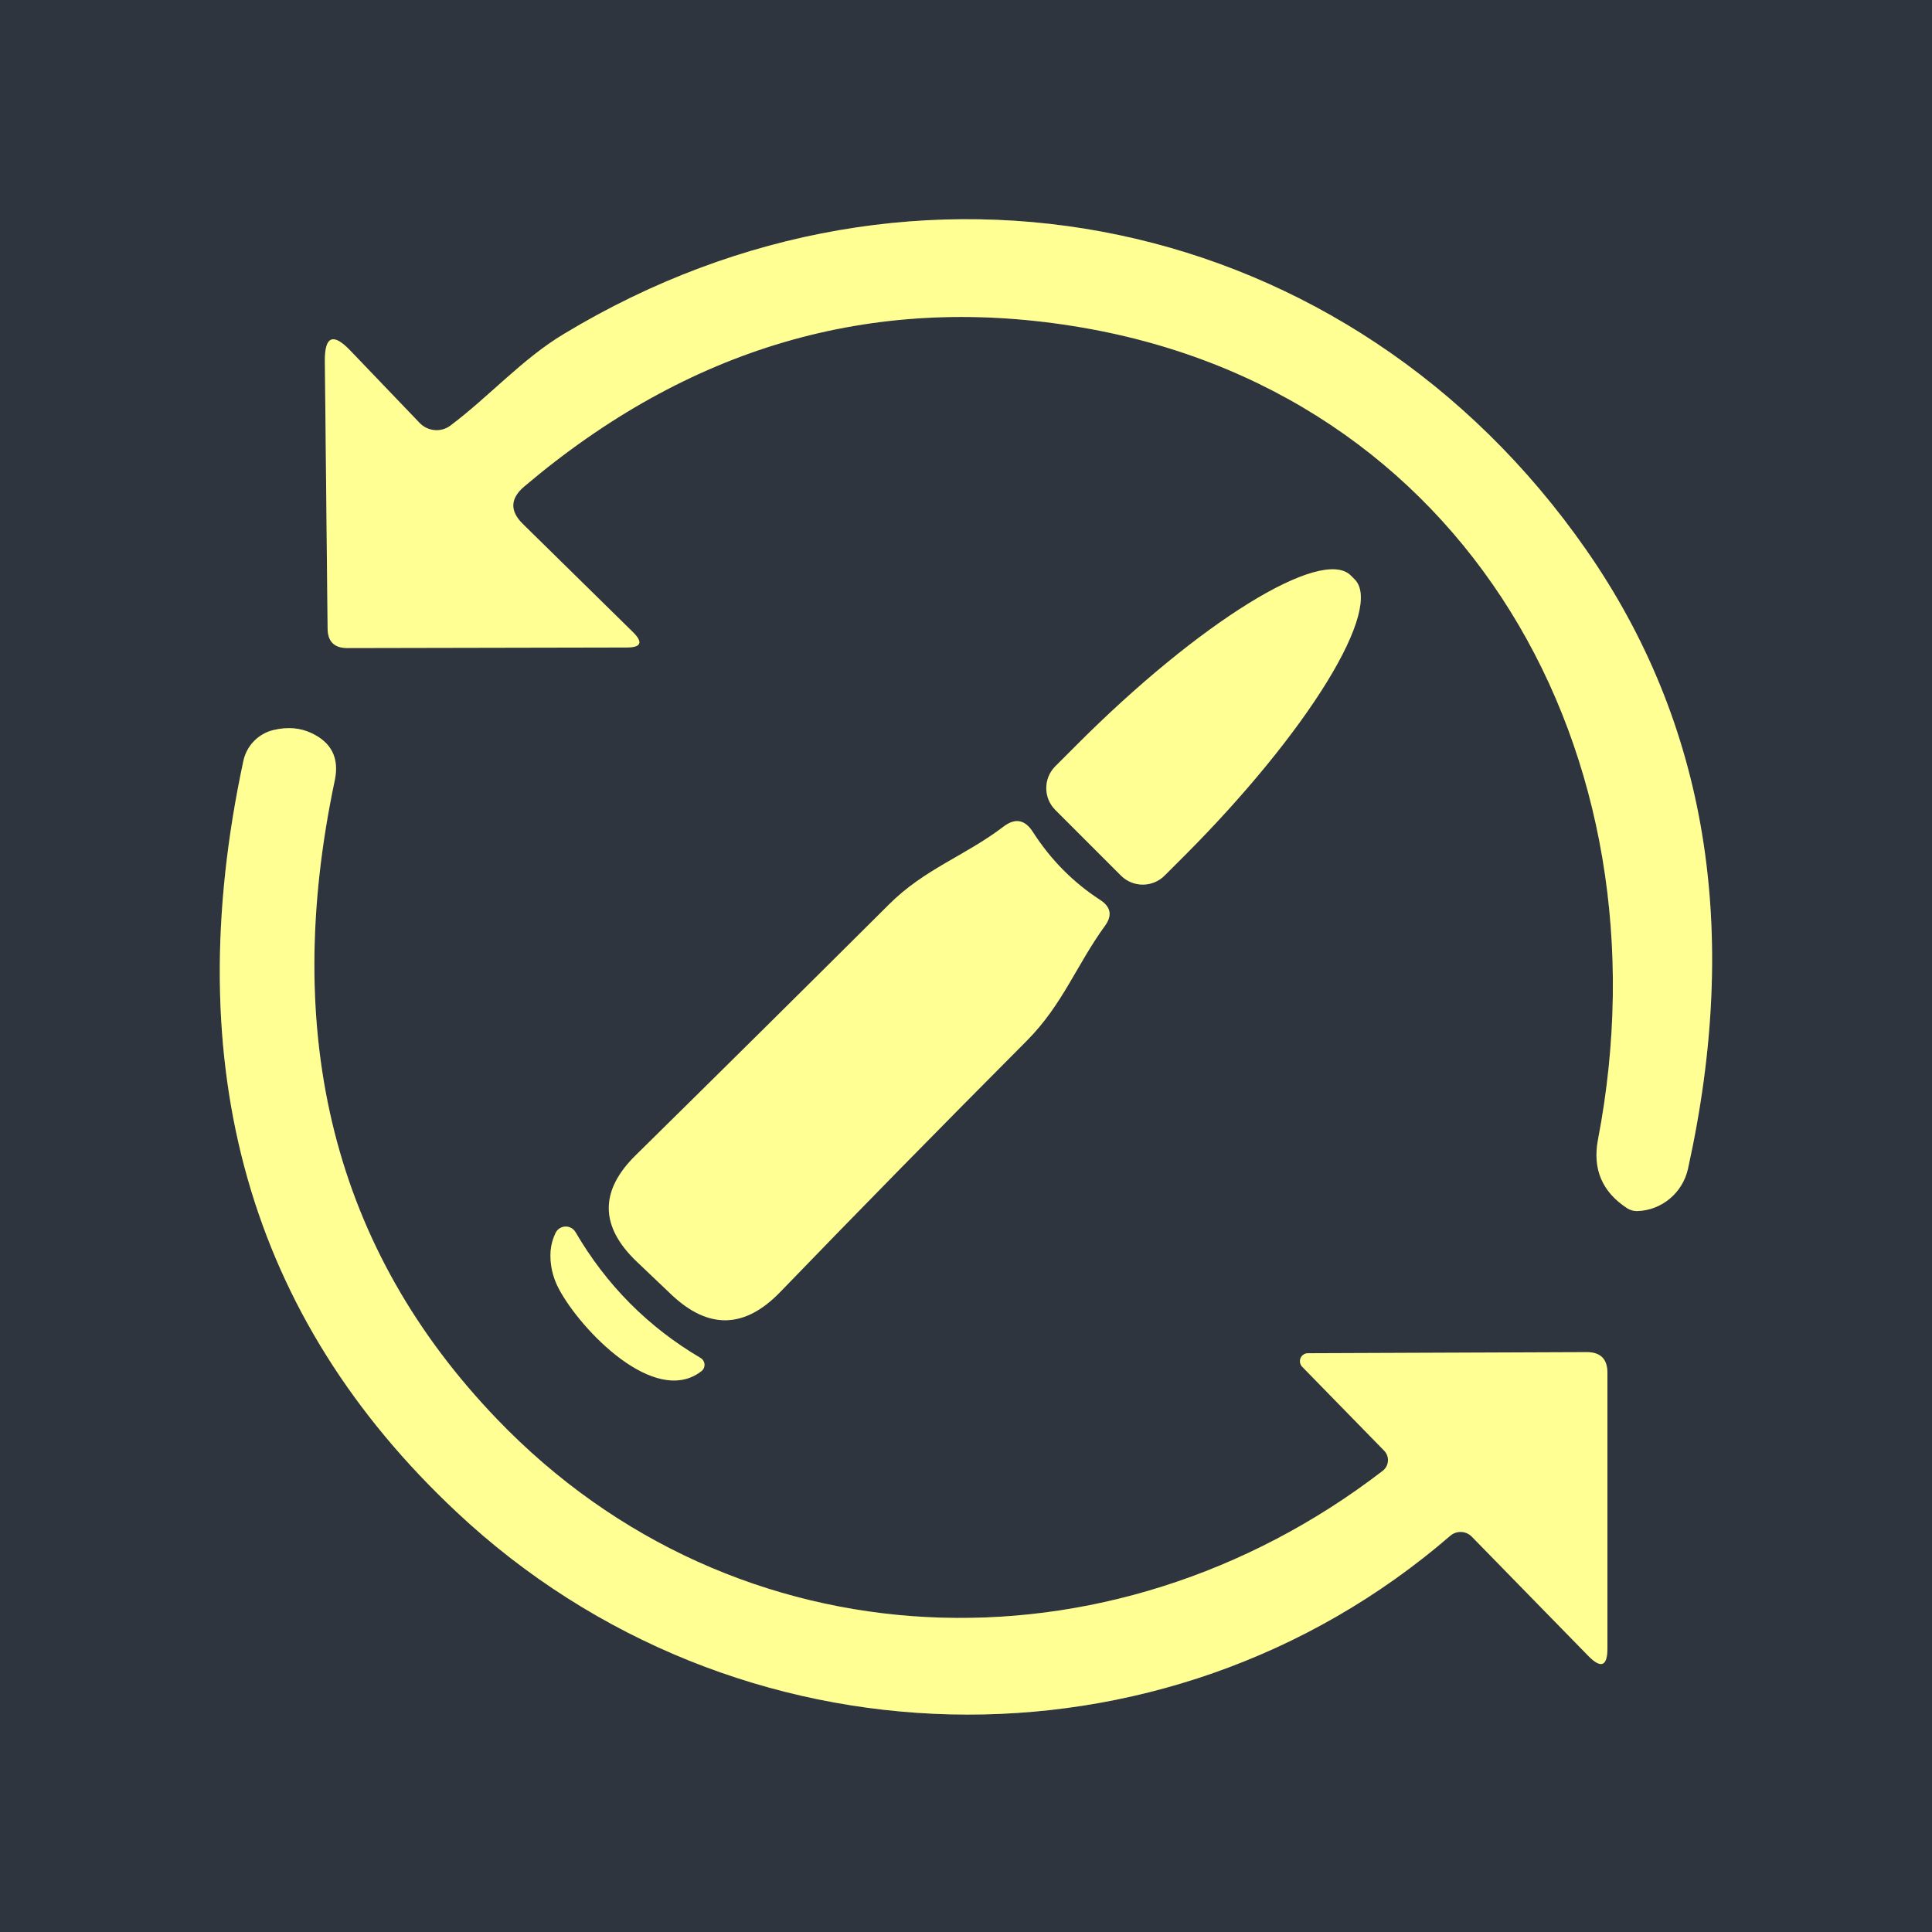
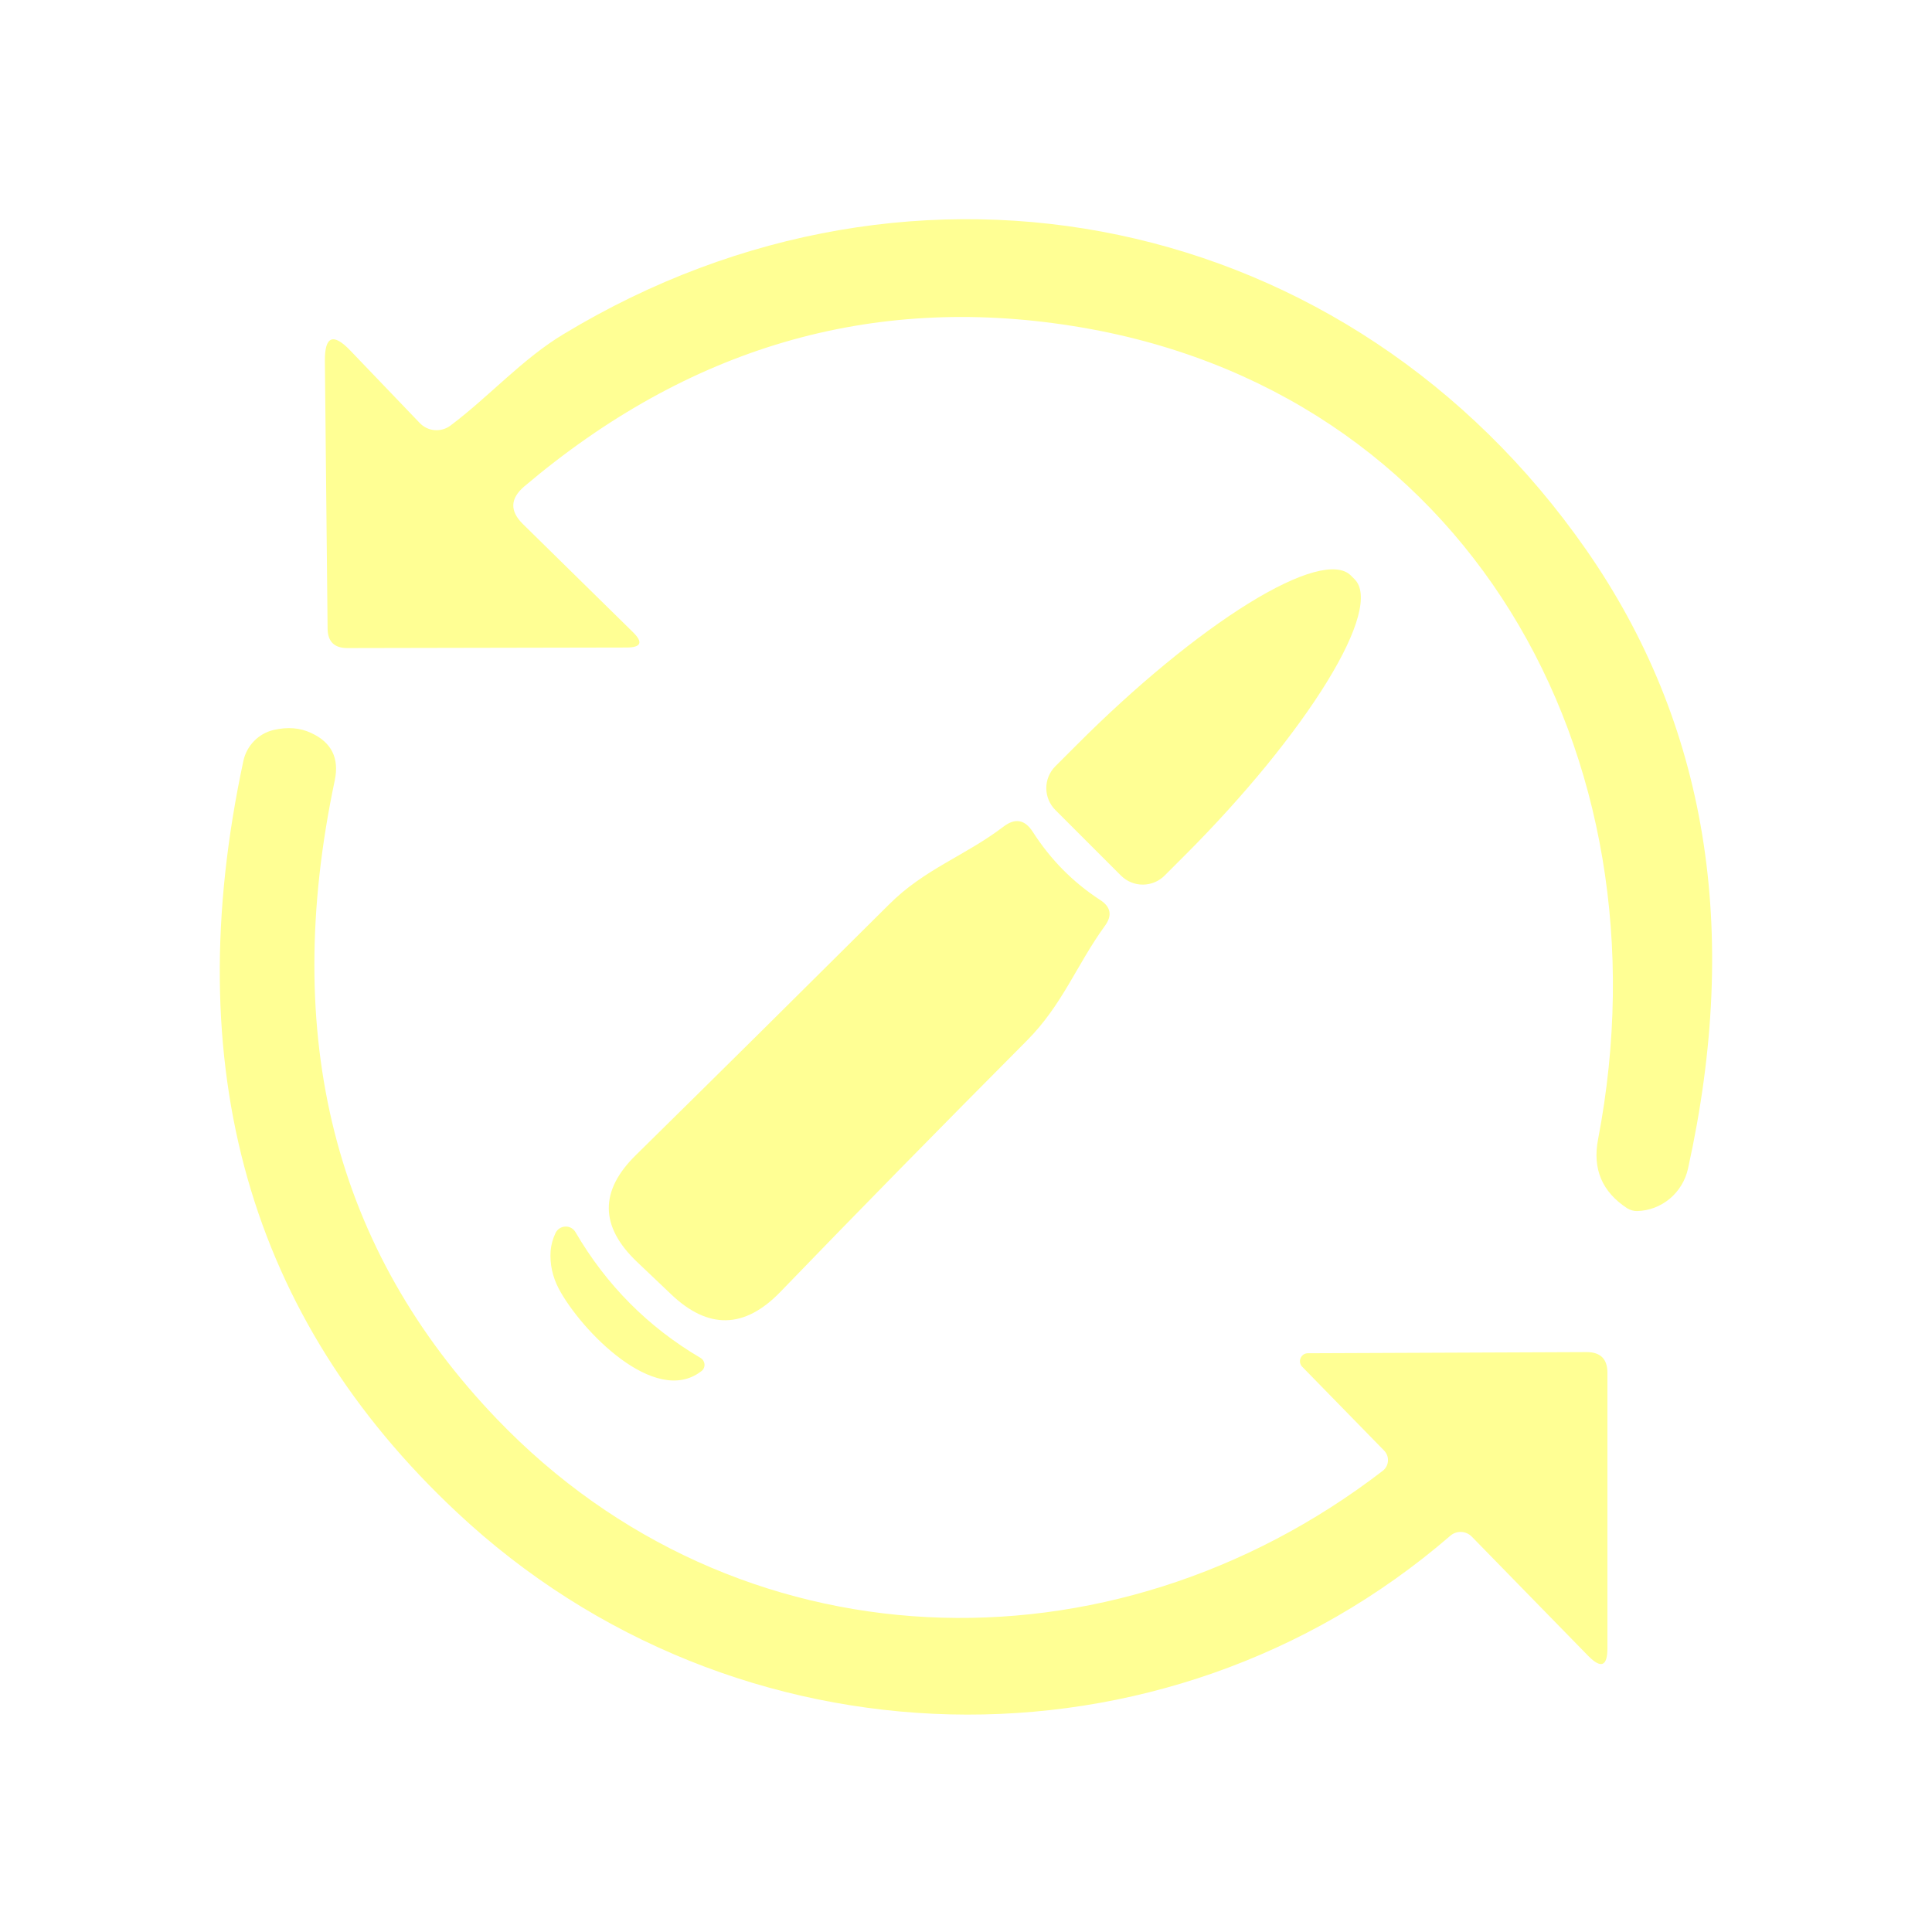
- <svg xmlns="http://www.w3.org/2000/svg" version="1.1" viewBox="0.00 0.00 70.00 70.00">
-   <g stroke-width="2.00" fill="none" stroke-linecap="butt">
-     <path stroke="#585d64" vector-effect="non-scaling-stroke" d="   M 15.20 15.32   L 12.70 12.71   Q 11.76 11.72 11.77 13.08   L 11.87 22.78   Q 11.88 23.48 12.58 23.48   L 22.70 23.46   Q 23.50 23.46 22.93 22.90   L 18.94 18.98   Q 18.23 18.28 18.99 17.63   Q 27.91 10.07 38.86 11.81   C 53.10 14.06 60.58 27.31 57.90 41.28   Q 57.59 42.89 58.96 43.78   Q 59.13 43.88 59.31 43.88   A 1.96 1.94 -84.5 0 0 61.16 42.34   Q 64.03 29.34 57.47 19.92   C 48.92 7.65 33.20 4.38 20.43 12.10   C 18.94 12.99 17.72 14.37 16.32 15.42   A 0.85 0.84 49.8 0 1 15.20 15.32" />
-     <path stroke="#585d64" vector-effect="non-scaling-stroke" d="   M 38.24 29.35   L 40.62 31.73   A 1.12 1.12 0.0 0 0 42.20 31.72   L 42.96 30.96   A 11.38 2.70 -45.1 0 0 49.08 20.99   L 48.94 20.85   A 11.38 2.70 -45.1 0 0 39.00 27.00   L 38.23 27.77   A 1.12 1.12 0.0 0 0 38.24 29.35" />
-     <path stroke="#585d64" vector-effect="non-scaling-stroke" d="   M 53.32 55.67   L 57.55 60.00   Q 58.24 60.70 58.24 59.72   L 58.24 49.74   Q 58.24 48.99 57.49 48.99   L 47.40 49.03   A 0.29 0.29 0.0 0 0 47.19 49.53   L 50.15 52.56   A 0.49 0.49 0.0 0 1 50.10 53.29   C 40.21 60.90 26.66 60.44 18.00 51.41   Q 9.18 42.22 12.13 28.27   Q 12.38 27.07 11.28 26.56   Q 10.67 26.27 9.91 26.45   A 1.47 1.46 89.7 0 0 8.82 27.56   Q 5.25 44.21 16.55 54.79   C 26.60 64.22 42.17 64.61 52.55 55.64   A 0.57 0.57 0.0 0 1 53.32 55.67" />
-     <path stroke="#585d64" vector-effect="non-scaling-stroke" d="   M 24.31 46.89   Q 26.33 48.82 28.27 46.81   Q 32.50 42.43 37.21 37.70   C 38.50 36.40 39.00 34.97 40.03 33.55   Q 40.45 32.98 39.85 32.60   Q 38.39 31.65 37.42 30.14   Q 36.99 29.47 36.36 29.95   C 34.97 31.01 33.50 31.48 32.21 32.77   Q 27.61 37.35 23.05 41.84   Q 21.05 43.79 23.08 45.72   L 24.31 46.89" />
-     <path stroke="#585d64" vector-effect="non-scaling-stroke" d="   M 25.38 49.20   Q 22.53 47.52 20.85 44.64   A 0.41 0.41 0.0 0 0 20.13 44.67   Q 19.98 44.98 19.95 45.32   Q 19.90 46.04 20.25 46.70   C 21.05 48.20 23.72 50.97 25.40 49.69   A 0.29 0.29 0.0 0 0 25.38 49.20" />
-   </g>
-   <path fill="#2f353e" d="   M 0.00 0.00   L 70.00 0.00   L 70.00 70.00   L 0.00 70.00   L 0.00 0.00   Z   M 15.20 15.32   L 12.70 12.71   Q 11.76 11.72 11.77 13.08   L 11.87 22.78   Q 11.88 23.48 12.58 23.48   L 22.70 23.46   Q 23.50 23.46 22.93 22.90   L 18.94 18.98   Q 18.23 18.28 18.99 17.63   Q 27.91 10.07 38.86 11.81   C 53.10 14.06 60.58 27.31 57.90 41.28   Q 57.59 42.89 58.96 43.78   Q 59.13 43.88 59.31 43.88   A 1.96 1.94 -84.5 0 0 61.16 42.34   Q 64.03 29.34 57.47 19.92   C 48.92 7.65 33.20 4.38 20.43 12.10   C 18.94 12.99 17.72 14.37 16.32 15.42   A 0.85 0.84 49.8 0 1 15.20 15.32   Z   M 38.24 29.35   L 40.62 31.73   A 1.12 1.12 0.0 0 0 42.20 31.72   L 42.96 30.96   A 11.38 2.70 -45.1 0 0 49.08 20.99   L 48.94 20.85   A 11.38 2.70 -45.1 0 0 39.00 27.00   L 38.23 27.77   A 1.12 1.12 0.0 0 0 38.24 29.35   Z   M 53.32 55.67   L 57.55 60.00   Q 58.24 60.70 58.24 59.72   L 58.24 49.74   Q 58.24 48.99 57.49 48.99   L 47.40 49.03   A 0.29 0.29 0.0 0 0 47.19 49.53   L 50.15 52.56   A 0.49 0.49 0.0 0 1 50.10 53.29   C 40.21 60.90 26.66 60.44 18.00 51.41   Q 9.18 42.22 12.13 28.27   Q 12.38 27.07 11.28 26.56   Q 10.67 26.27 9.91 26.45   A 1.47 1.46 89.7 0 0 8.82 27.56   Q 5.25 44.21 16.55 54.79   C 26.60 64.22 42.17 64.61 52.55 55.64   A 0.57 0.57 0.0 0 1 53.32 55.67   Z   M 24.31 46.89   Q 26.33 48.82 28.27 46.81   Q 32.50 42.43 37.21 37.70   C 38.50 36.40 39.00 34.97 40.03 33.55   Q 40.45 32.98 39.85 32.60   Q 38.39 31.65 37.42 30.14   Q 36.99 29.47 36.36 29.95   C 34.97 31.01 33.50 31.48 32.21 32.77   Q 27.61 37.35 23.05 41.84   Q 21.05 43.79 23.08 45.72   L 24.31 46.89   Z   M 25.38 49.20   Q 22.53 47.52 20.85 44.64   A 0.41 0.41 0.0 0 0 20.13 44.67   Q 19.98 44.98 19.95 45.32   Q 19.90 46.04 20.25 46.70   C 21.05 48.20 23.72 50.97 25.40 49.69   A 0.29 0.29 0.0 0 0 25.38 49.20   Z" />
-   <g fill="#ffff94">
-     <path d="   M 16.32 15.42   C 17.72 14.37 18.94 12.99 20.43 12.10   C 33.20 4.38 48.92 7.65 57.47 19.92   Q 64.03 29.34 61.16 42.34   A 1.96 1.94 -84.5 0 1 59.31 43.88   Q 59.13 43.88 58.96 43.78   Q 57.59 42.89 57.90 41.28   C 60.58 27.31 53.10 14.06 38.86 11.81   Q 27.91 10.07 18.99 17.63   Q 18.23 18.28 18.94 18.98   L 22.93 22.90   Q 23.50 23.46 22.70 23.46   L 12.58 23.48   Q 11.88 23.48 11.87 22.78   L 11.77 13.08   Q 11.76 11.72 12.70 12.71   L 15.20 15.32   A 0.85 0.84 49.8 0 0 16.32 15.42   Z" />
-     <path d="   M 38.24 29.35   A 1.12 1.12 0.0 0 1 38.23 27.77   L 39.00 27.00   A 11.38 2.70 -45.1 0 1 48.94 20.85   L 49.08 20.99   A 11.38 2.70 -45.1 0 1 42.96 30.96   L 42.20 31.72   A 1.12 1.12 0.0 0 1 40.62 31.73   L 38.24 29.35   Z" />
-     <path d="   M 53.32 55.67   A 0.57 0.57 0.0 0 0 52.55 55.64   C 42.17 64.61 26.60 64.22 16.55 54.79   Q 5.25 44.21 8.82 27.56   A 1.47 1.46 89.7 0 1 9.91 26.45   Q 10.67 26.27 11.28 26.56   Q 12.38 27.07 12.13 28.27   Q 9.18 42.22 18.00 51.41   C 26.66 60.44 40.21 60.90 50.10 53.29   A 0.49 0.49 0.0 0 0 50.15 52.56   L 47.19 49.53   A 0.29 0.29 0.0 0 1 47.40 49.03   L 57.49 48.99   Q 58.24 48.99 58.24 49.74   L 58.24 59.72   Q 58.24 60.70 57.55 60.00   L 53.32 55.67   Z" />
-     <path d="   M 24.31 46.89   L 23.08 45.72   Q 21.05 43.79 23.05 41.84   Q 27.61 37.35 32.21 32.77   C 33.50 31.48 34.97 31.01 36.36 29.95   Q 36.99 29.47 37.42 30.14   Q 38.39 31.65 39.85 32.60   Q 40.45 32.98 40.03 33.55   C 39.00 34.97 38.50 36.40 37.21 37.70   Q 32.50 42.43 28.27 46.81   Q 26.33 48.82 24.31 46.89   Z" />
-     <path d="   M 25.38 49.20   A 0.29 0.29 0.0 0 1 25.40 49.69   C 23.72 50.97 21.05 48.20 20.25 46.70   Q 19.90 46.04 19.95 45.32   Q 19.98 44.98 20.13 44.67   A 0.41 0.41 0.0 0 1 20.85 44.64   Q 22.53 47.52 25.38 49.20   Z" />
-   </g>
+ <svg xmlns="http://www.w3.org/2000/svg" width="32" height="32" viewBox="0 0 32 32" fill="none">
+   <path d="M7.461 7.049C8.101 6.569 8.658 5.938 9.34 5.531C15.177 2.002 22.363 3.497 26.272 9.106C28.271 11.977 28.834 15.394 27.959 19.355C27.916 19.551 27.809 19.727 27.656 19.855C27.503 19.982 27.312 20.055 27.113 20.059C27.058 20.059 27.005 20.044 26.953 20.014C26.536 19.742 26.374 19.362 26.469 18.871C27.694 12.485 24.274 6.427 17.765 5.399C14.428 4.869 11.4 5.755 8.681 8.059C8.45 8.258 8.442 8.463 8.658 8.677L10.482 10.469C10.656 10.639 10.621 10.725 10.377 10.725L5.751 10.734C5.538 10.734 5.429 10.627 5.426 10.414L5.381 5.979C5.378 5.565 5.519 5.509 5.806 5.81L6.949 7.003C7.014 7.073 7.103 7.116 7.197 7.124C7.292 7.132 7.385 7.106 7.461 7.049Z" fill="#FFFF94" />
+   <path d="M17.481 13.417C17.385 13.322 17.331 13.192 17.33 13.057C17.329 12.922 17.382 12.791 17.477 12.695L17.829 12.343C18.802 11.366 19.828 10.521 20.68 9.994C21.532 9.467 22.141 9.301 22.373 9.531L22.437 9.595C22.552 9.71 22.571 9.918 22.493 10.209C22.415 10.5 22.241 10.867 21.981 11.29C21.721 11.714 21.38 12.184 20.979 12.676C20.577 13.167 20.122 13.669 19.639 14.153L19.291 14.501C19.196 14.597 19.067 14.651 18.931 14.652C18.796 14.653 18.666 14.6 18.569 14.505L17.481 13.417Z" fill="#FFFF94" />
+   <path d="M24.375 25.449C24.328 25.403 24.267 25.376 24.201 25.374C24.136 25.371 24.073 25.393 24.023 25.436C19.278 29.536 12.16 29.358 7.566 25.047C4.122 21.823 2.944 17.673 4.032 12.599C4.059 12.476 4.121 12.363 4.209 12.273C4.297 12.183 4.408 12.12 4.53 12.091C4.762 12.037 4.971 12.053 5.157 12.142C5.492 12.297 5.621 12.558 5.545 12.924C4.646 17.175 5.541 20.701 8.229 23.502C12.187 27.63 18.382 27.84 22.903 24.361C22.928 24.342 22.948 24.317 22.963 24.29C22.978 24.262 22.987 24.231 22.989 24.199C22.991 24.168 22.987 24.136 22.976 24.107C22.965 24.077 22.948 24.05 22.926 24.027L21.573 22.642C21.553 22.624 21.54 22.6 21.534 22.573C21.529 22.547 21.531 22.52 21.542 22.495C21.552 22.47 21.57 22.449 21.592 22.434C21.615 22.42 21.642 22.413 21.669 22.414L26.281 22.395C26.51 22.395 26.624 22.51 26.624 22.738V27.301C26.624 27.599 26.519 27.642 26.308 27.429L24.375 25.449Z" fill="#FFFF94" />
+   <path d="M11.113 21.435L10.551 20.901C9.932 20.312 9.928 19.721 10.537 19.127C11.927 17.759 13.323 16.376 14.725 14.981C15.314 14.391 15.986 14.176 16.622 13.691C16.814 13.545 16.975 13.574 17.106 13.778C17.402 14.239 17.772 14.613 18.217 14.903C18.4 15.019 18.427 15.163 18.299 15.337C17.829 15.986 17.6 16.64 17.01 17.234C15.575 18.676 14.213 20.064 12.924 21.399C12.332 22.011 11.729 22.024 11.113 21.435Z" fill="#FFFF94" />
+   <path d="M11.602 22.491C11.622 22.503 11.638 22.518 11.65 22.538C11.661 22.557 11.668 22.579 11.669 22.601C11.67 22.623 11.665 22.645 11.655 22.666C11.645 22.686 11.63 22.703 11.611 22.715C10.844 23.301 9.623 22.034 9.257 21.349C9.151 21.148 9.105 20.937 9.12 20.718C9.129 20.614 9.157 20.515 9.202 20.421C9.217 20.39 9.24 20.365 9.268 20.346C9.296 20.328 9.329 20.317 9.363 20.316C9.397 20.314 9.43 20.322 9.46 20.338C9.489 20.354 9.514 20.378 9.531 20.407C10.043 21.285 10.734 21.98 11.602 22.491Z" fill="#FFFF94" />
</svg>
